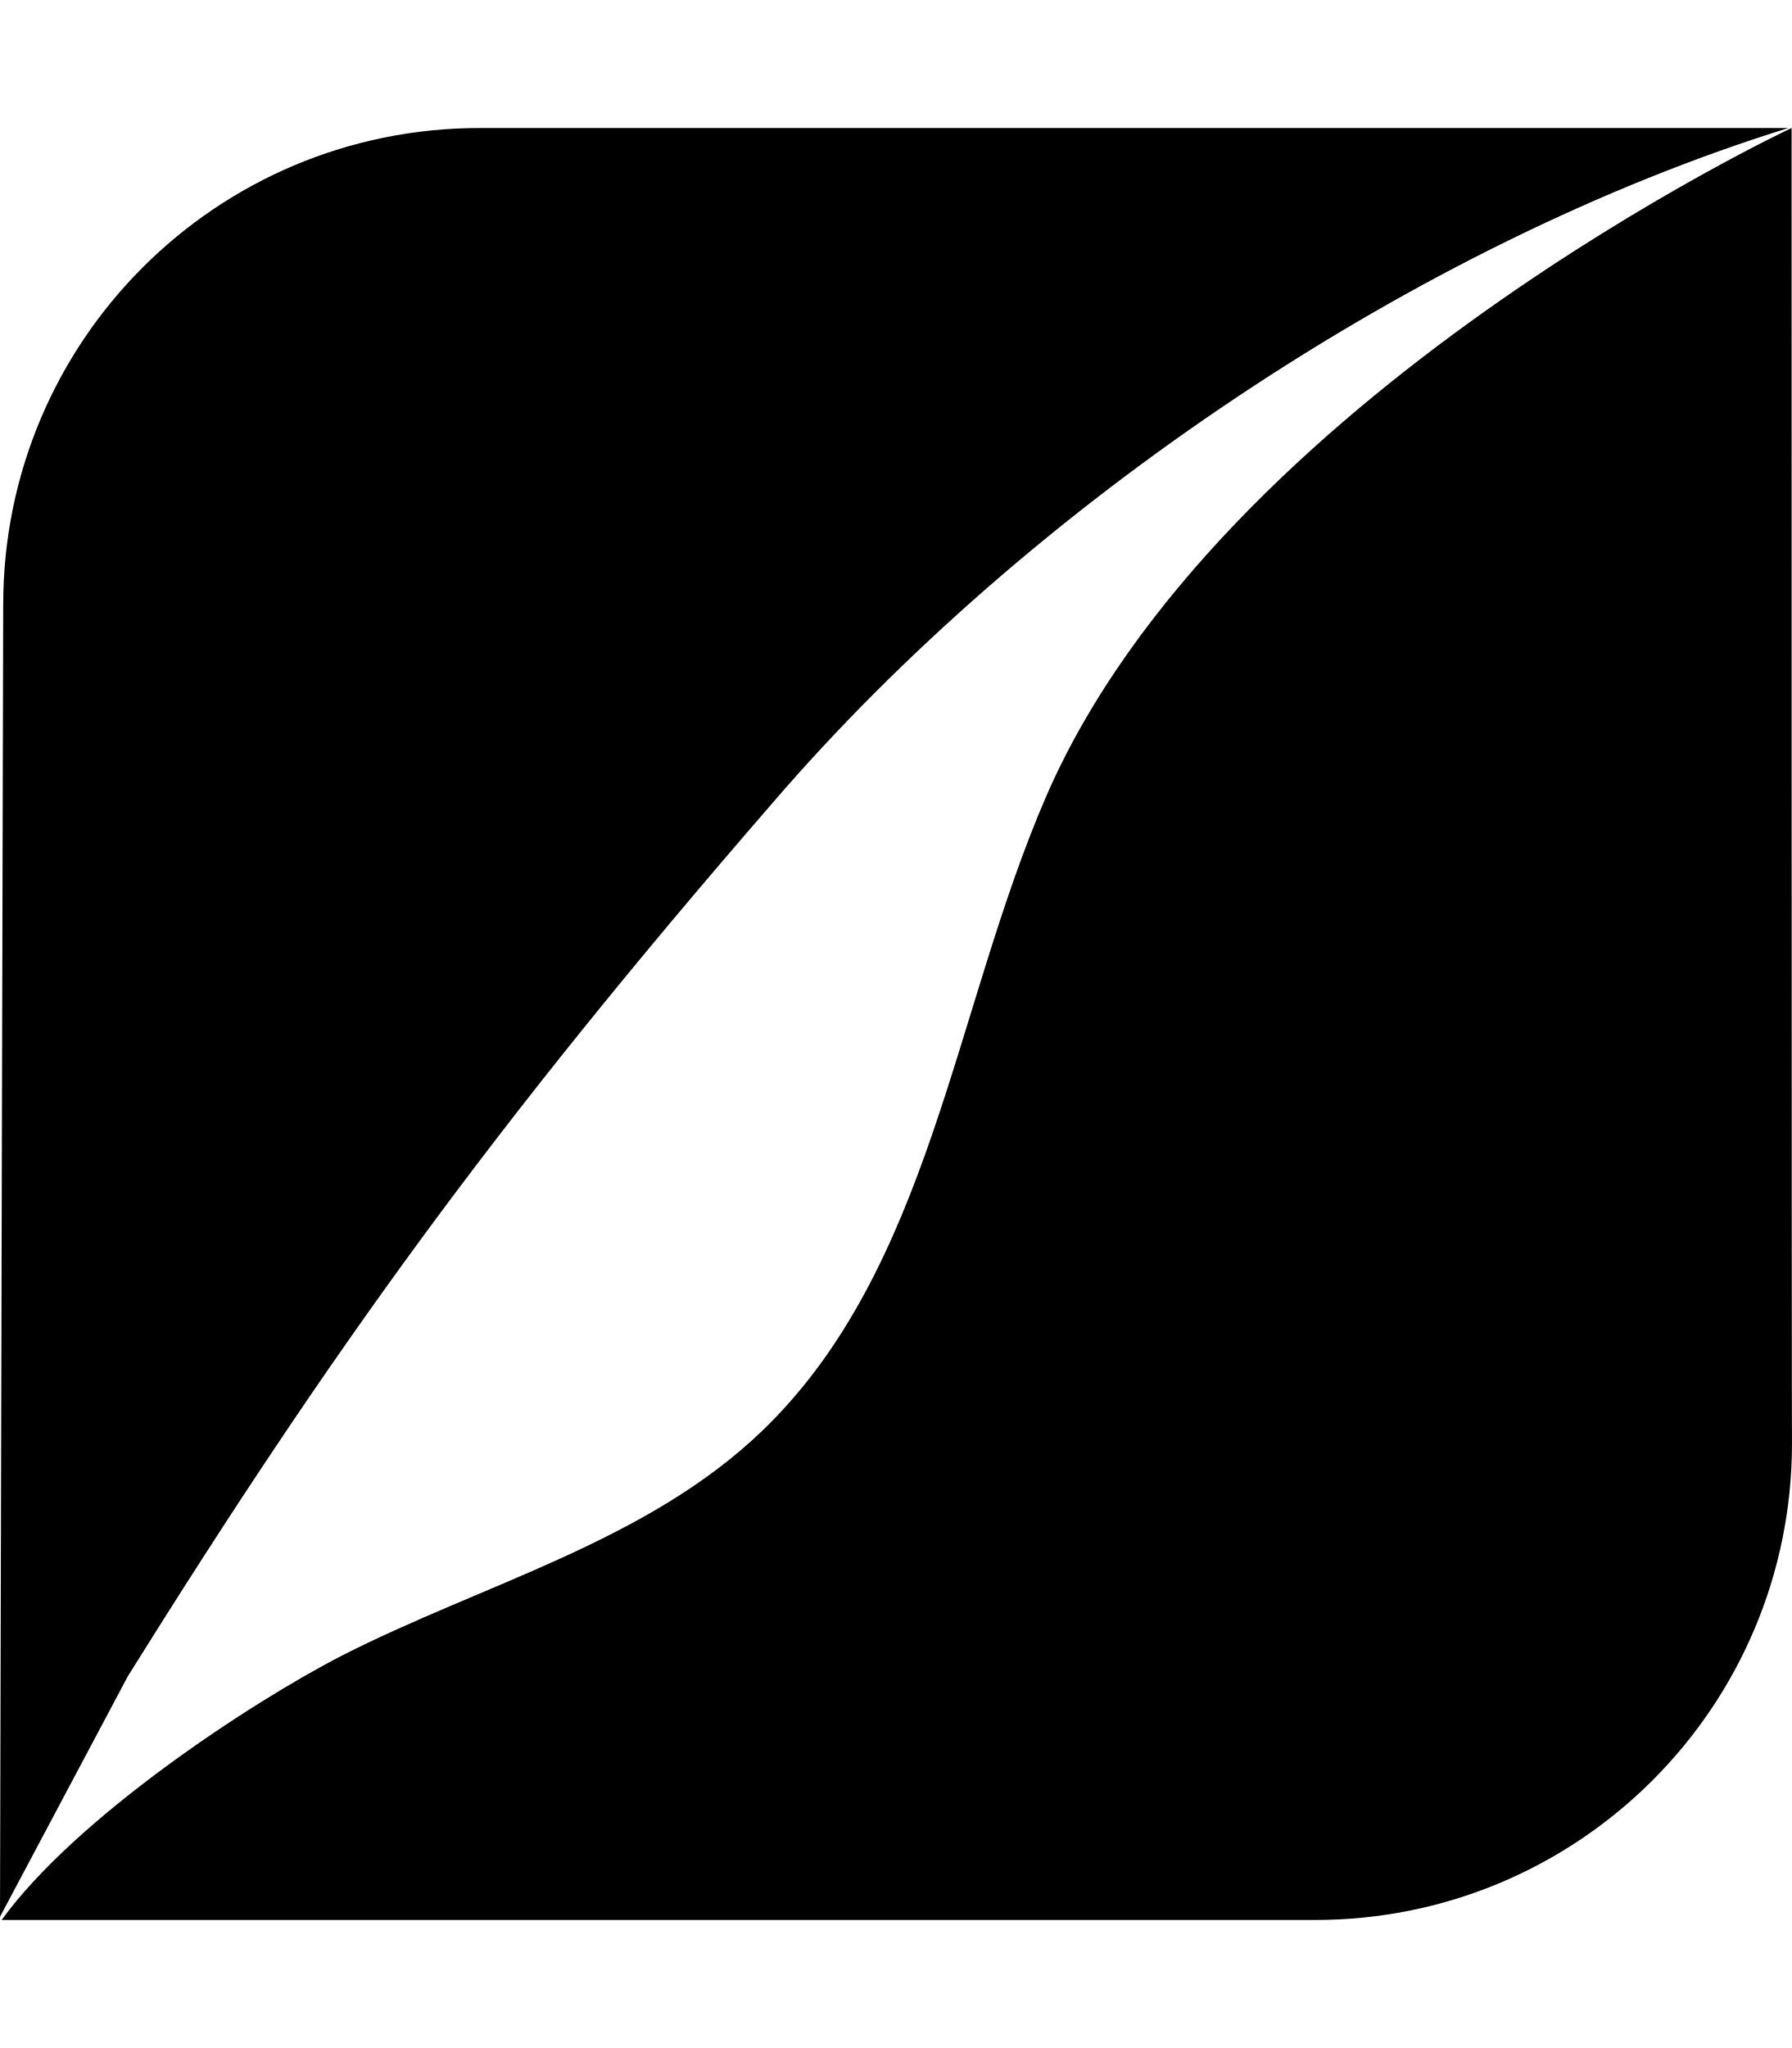
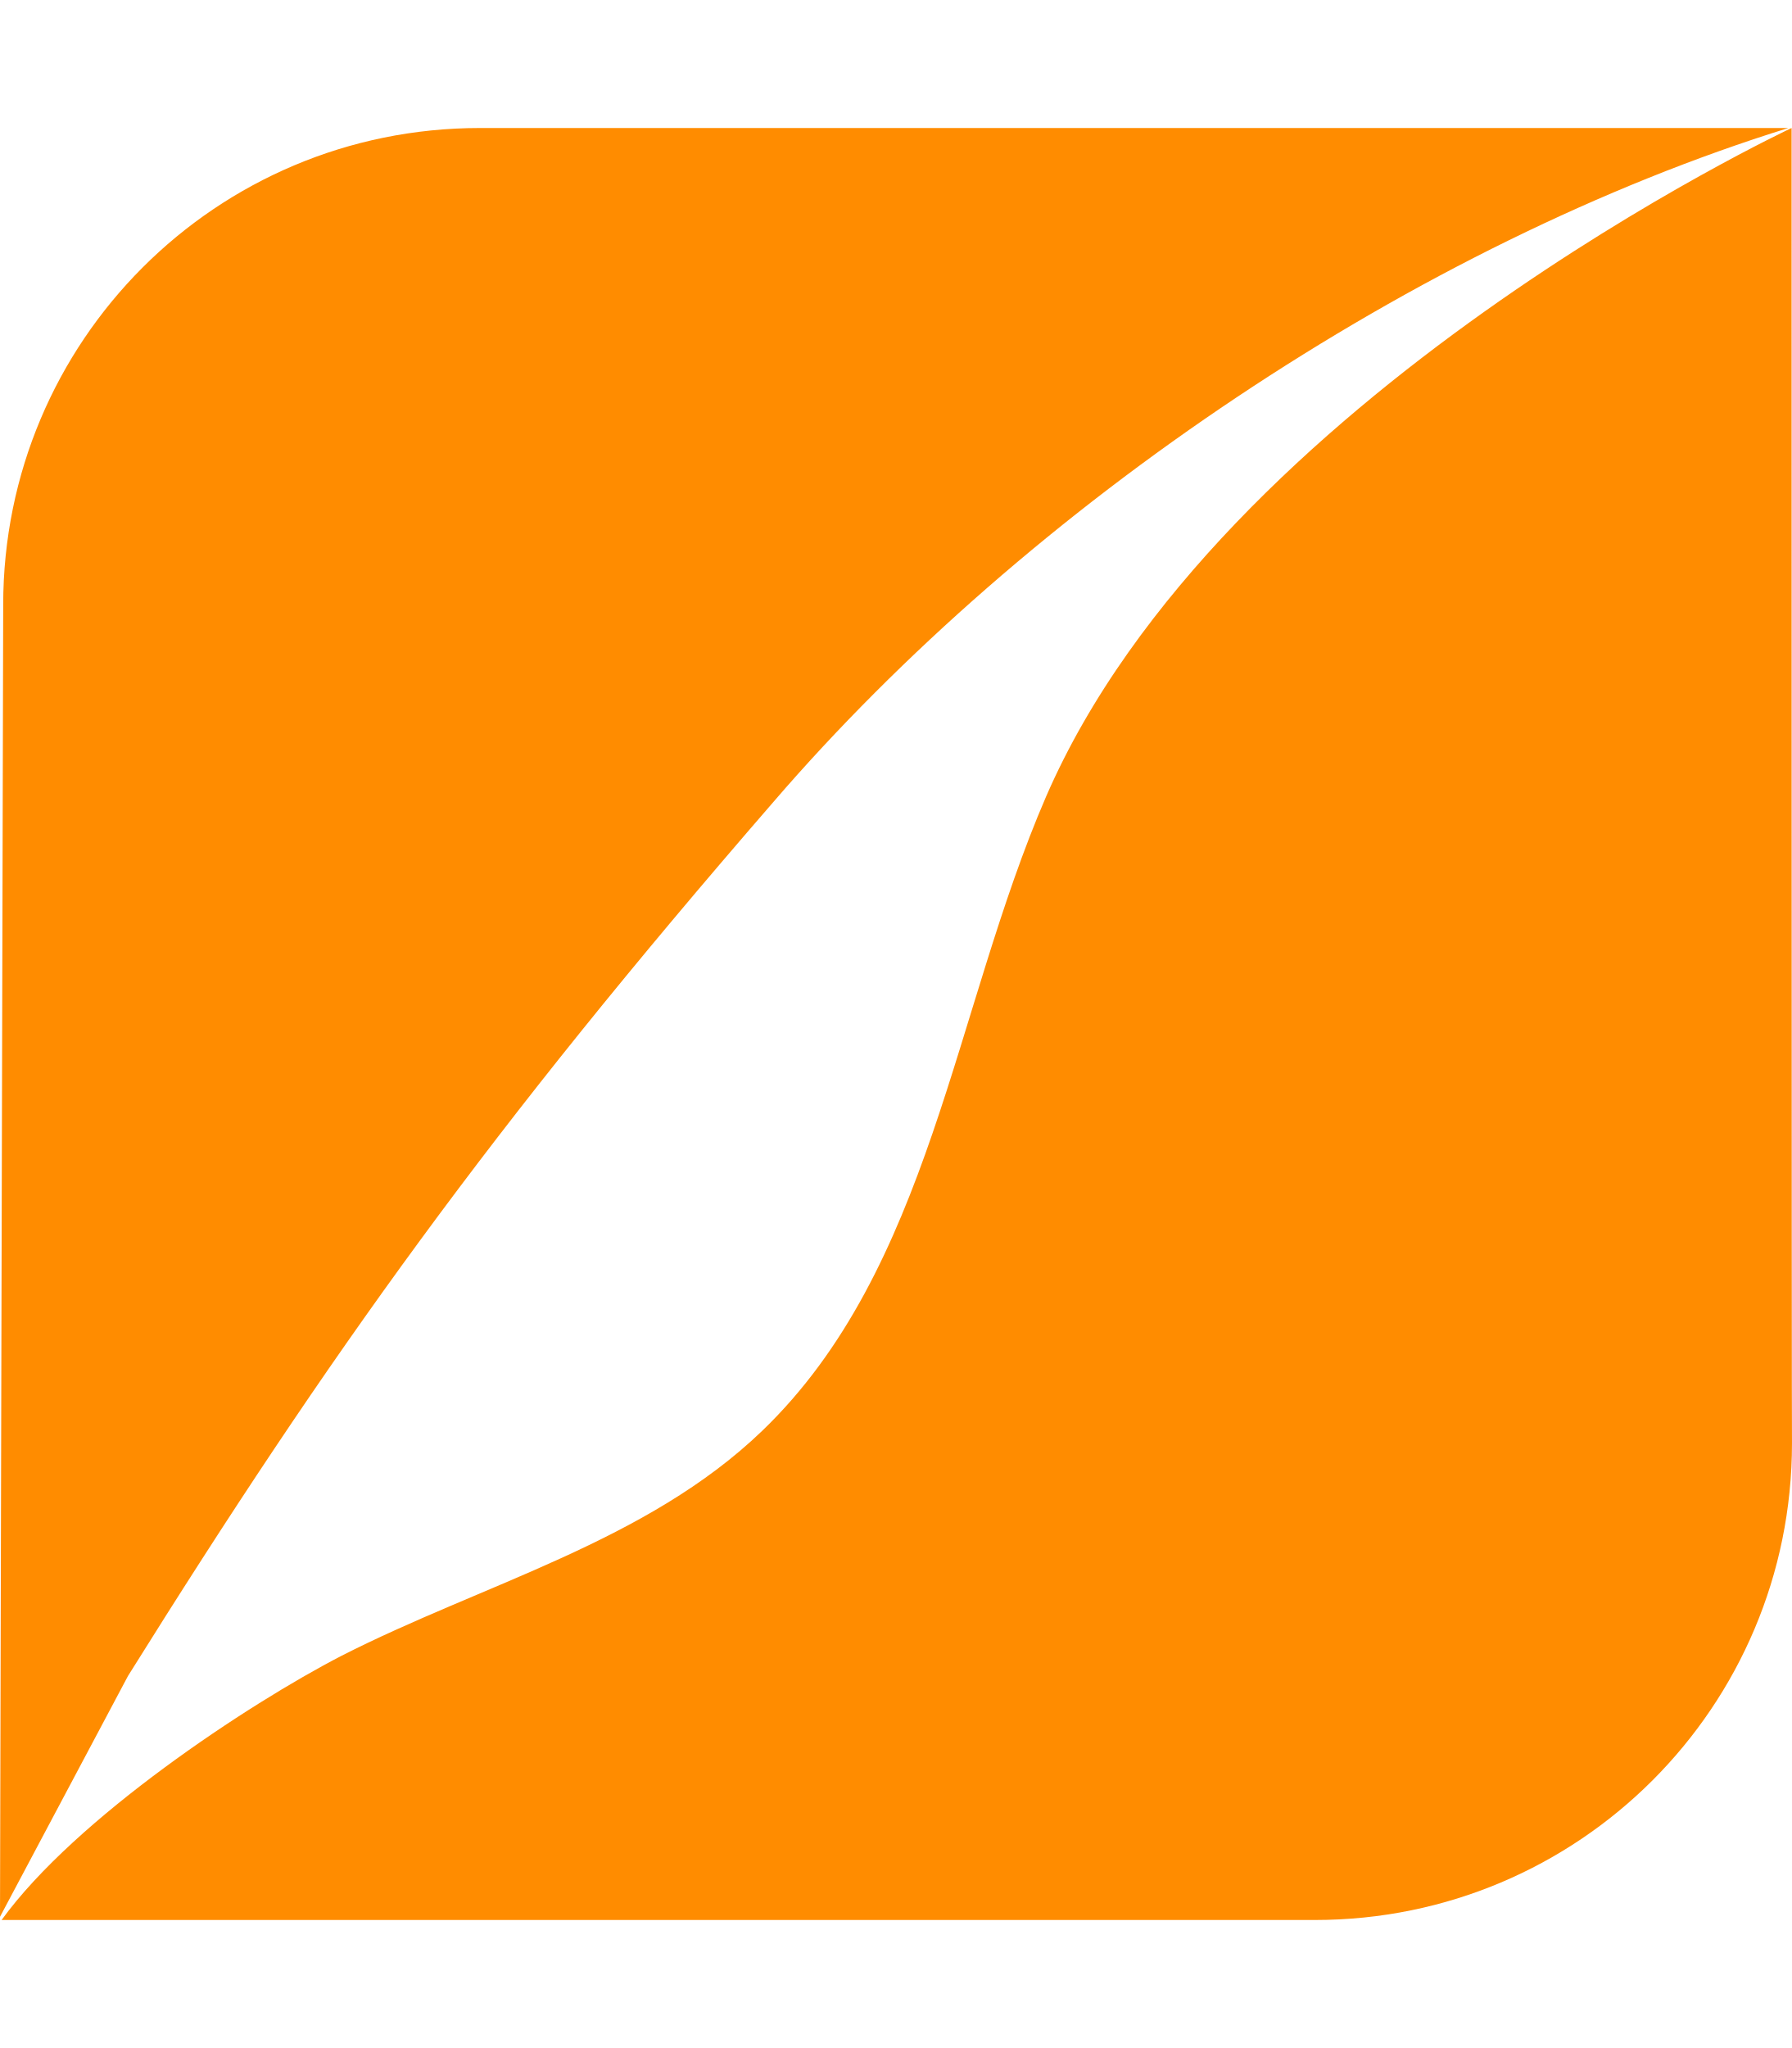
<svg xmlns="http://www.w3.org/2000/svg" viewBox="0 0 448 512">
-   <path d="M32 419L0 479.2l.8-328C.8 85.3 54 32 120 32h327.2c-93 28.9-189.9 94.2-253.9 168.6C122.7 282 82.6 338 32 419M448 32S305.2 98.8 261.6 199.1c-23.2 53.6-28.9 118.1-71 158.6-28.9 27.8-69.8 38.2-105.3 56.3-23.2 12-66.4 40.5-84.9 66h328.4c66 0 119.3-53.3 119.3-119.2-.1 0-.1-328.8-.1-328.8z" />
+   <path fill="#FF8C00FF" d="M32 419L0 479.2l.8-328C.8 85.3 54 32 120 32h327.2c-93 28.9-189.9 94.2-253.9 168.6C122.7 282 82.6 338 32 419M448 32S305.2 98.8 261.6 199.1c-23.2 53.6-28.9 118.1-71 158.6-28.9 27.8-69.8 38.2-105.3 56.3-23.2 12-66.4 40.5-84.9 66h328.4c66 0 119.3-53.3 119.3-119.2-.1 0-.1-328.8-.1-328.8z" />
</svg>
